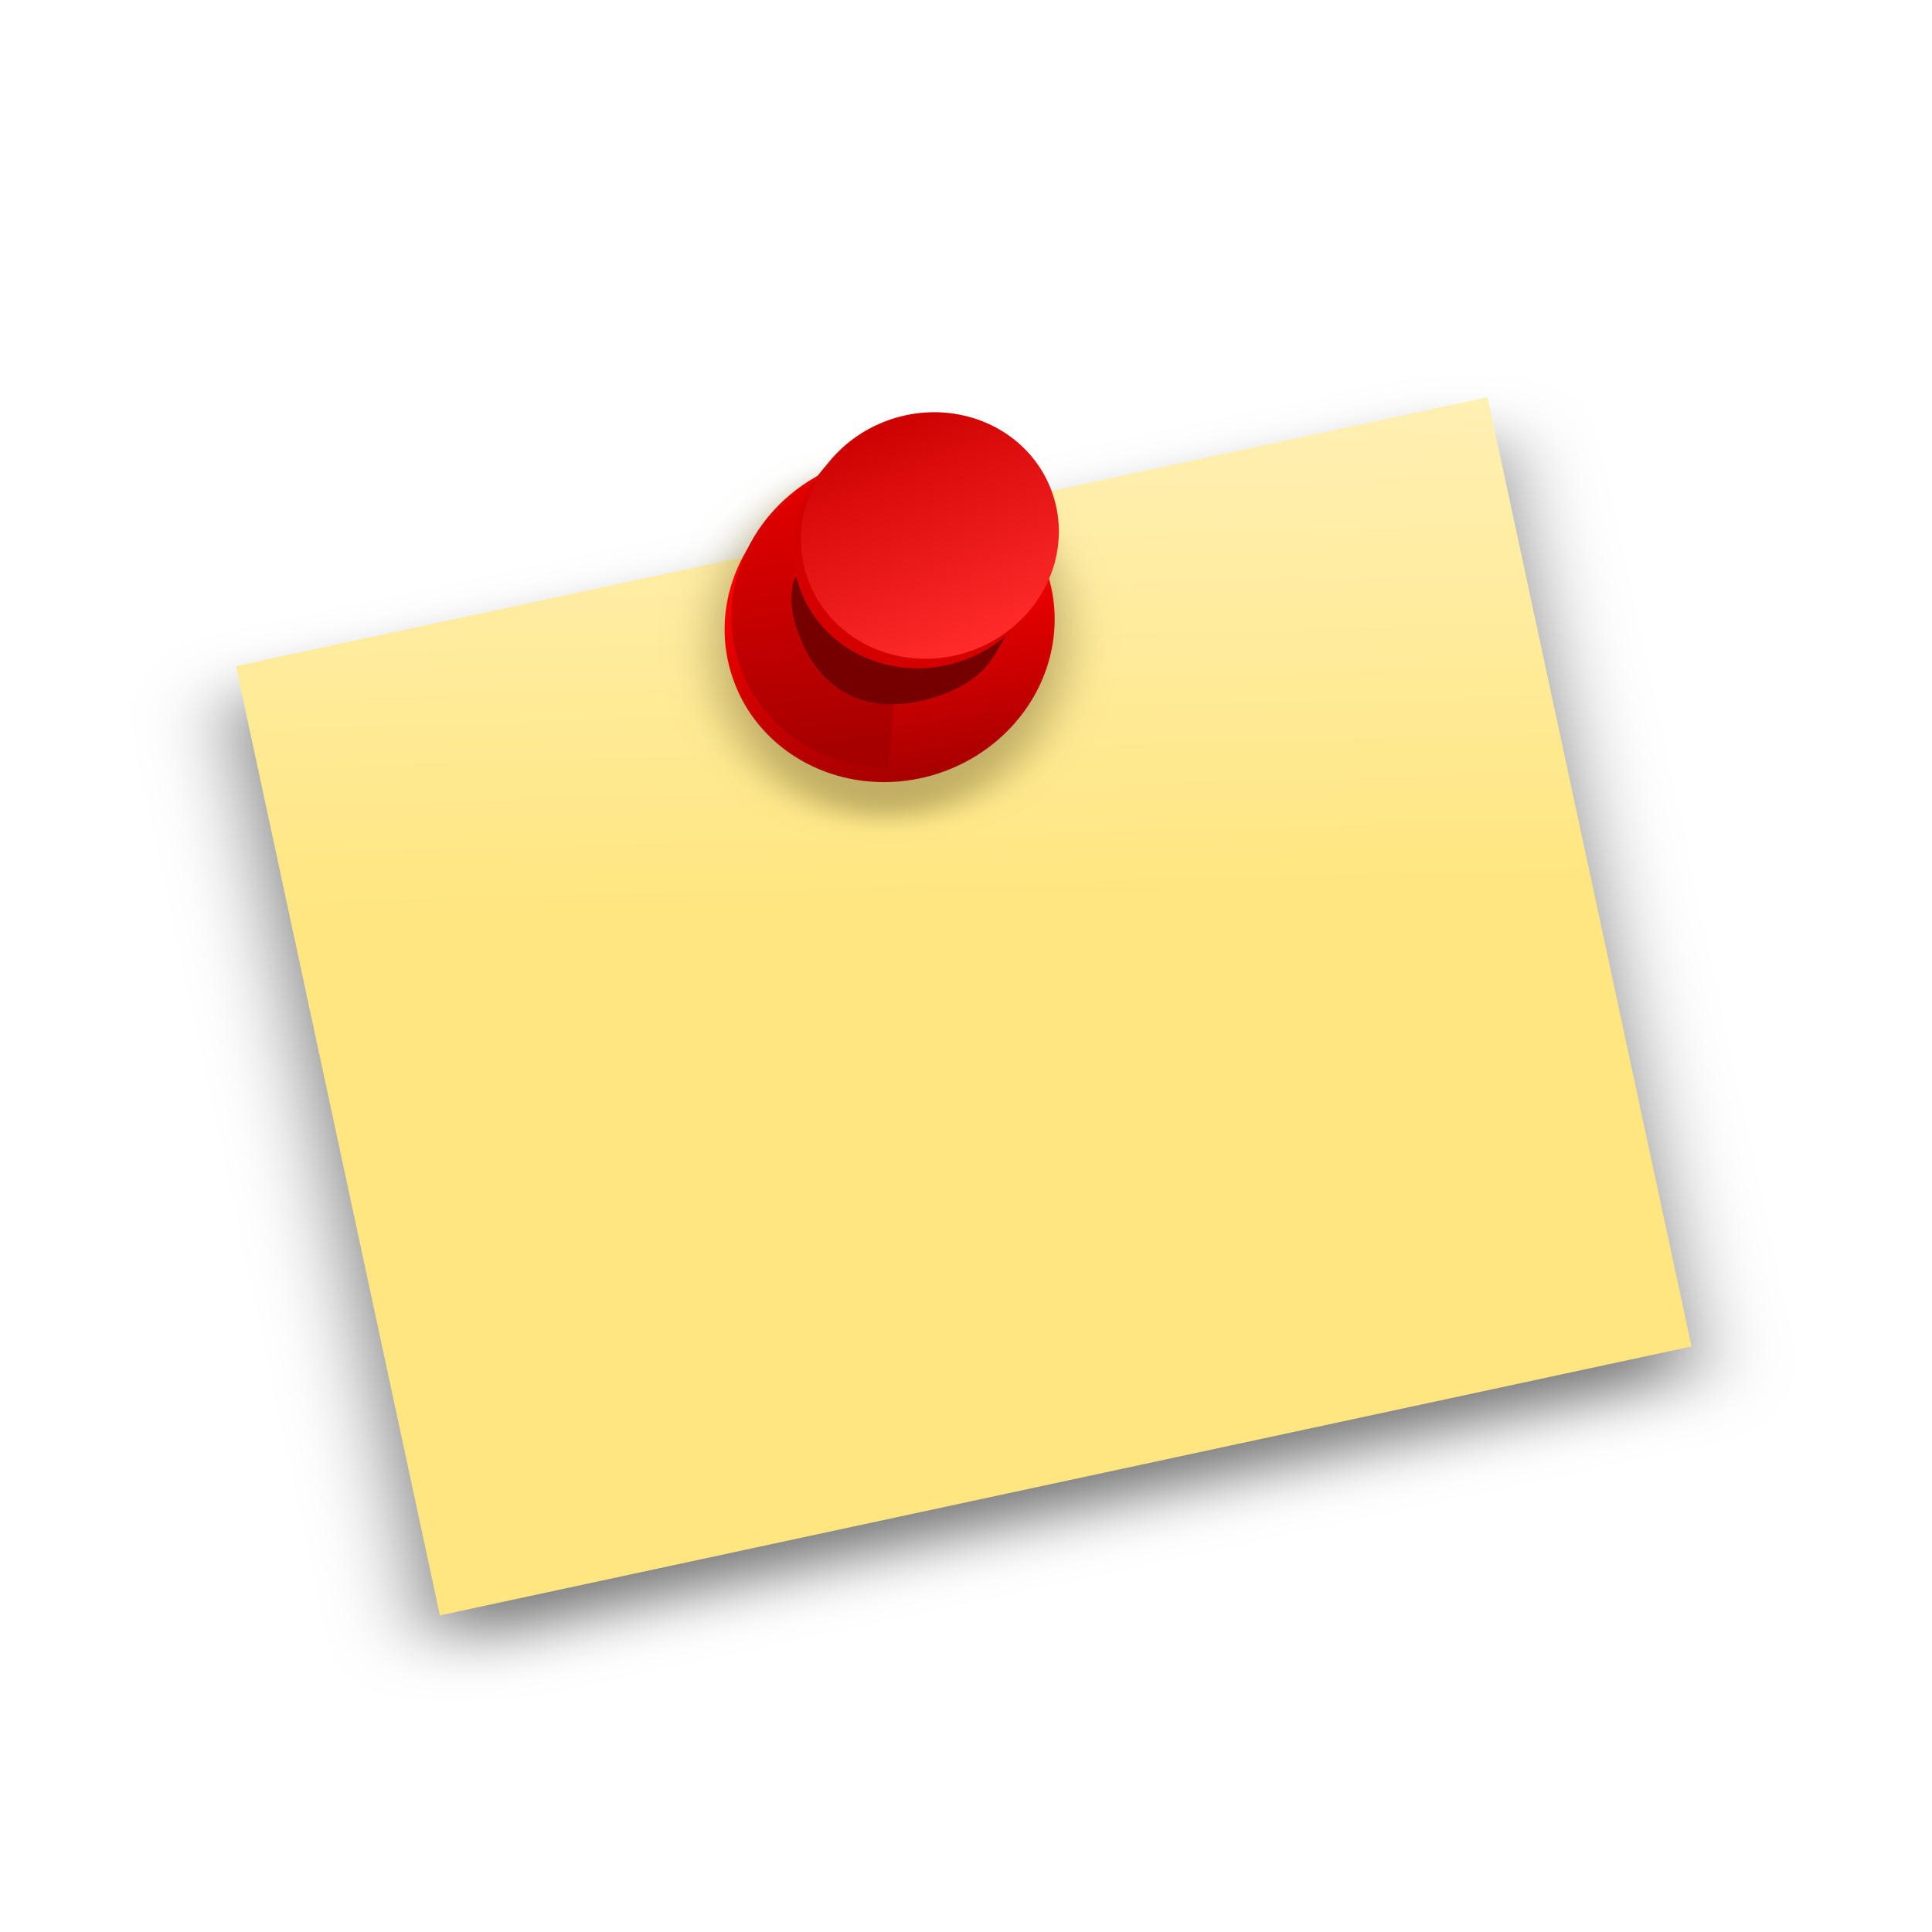
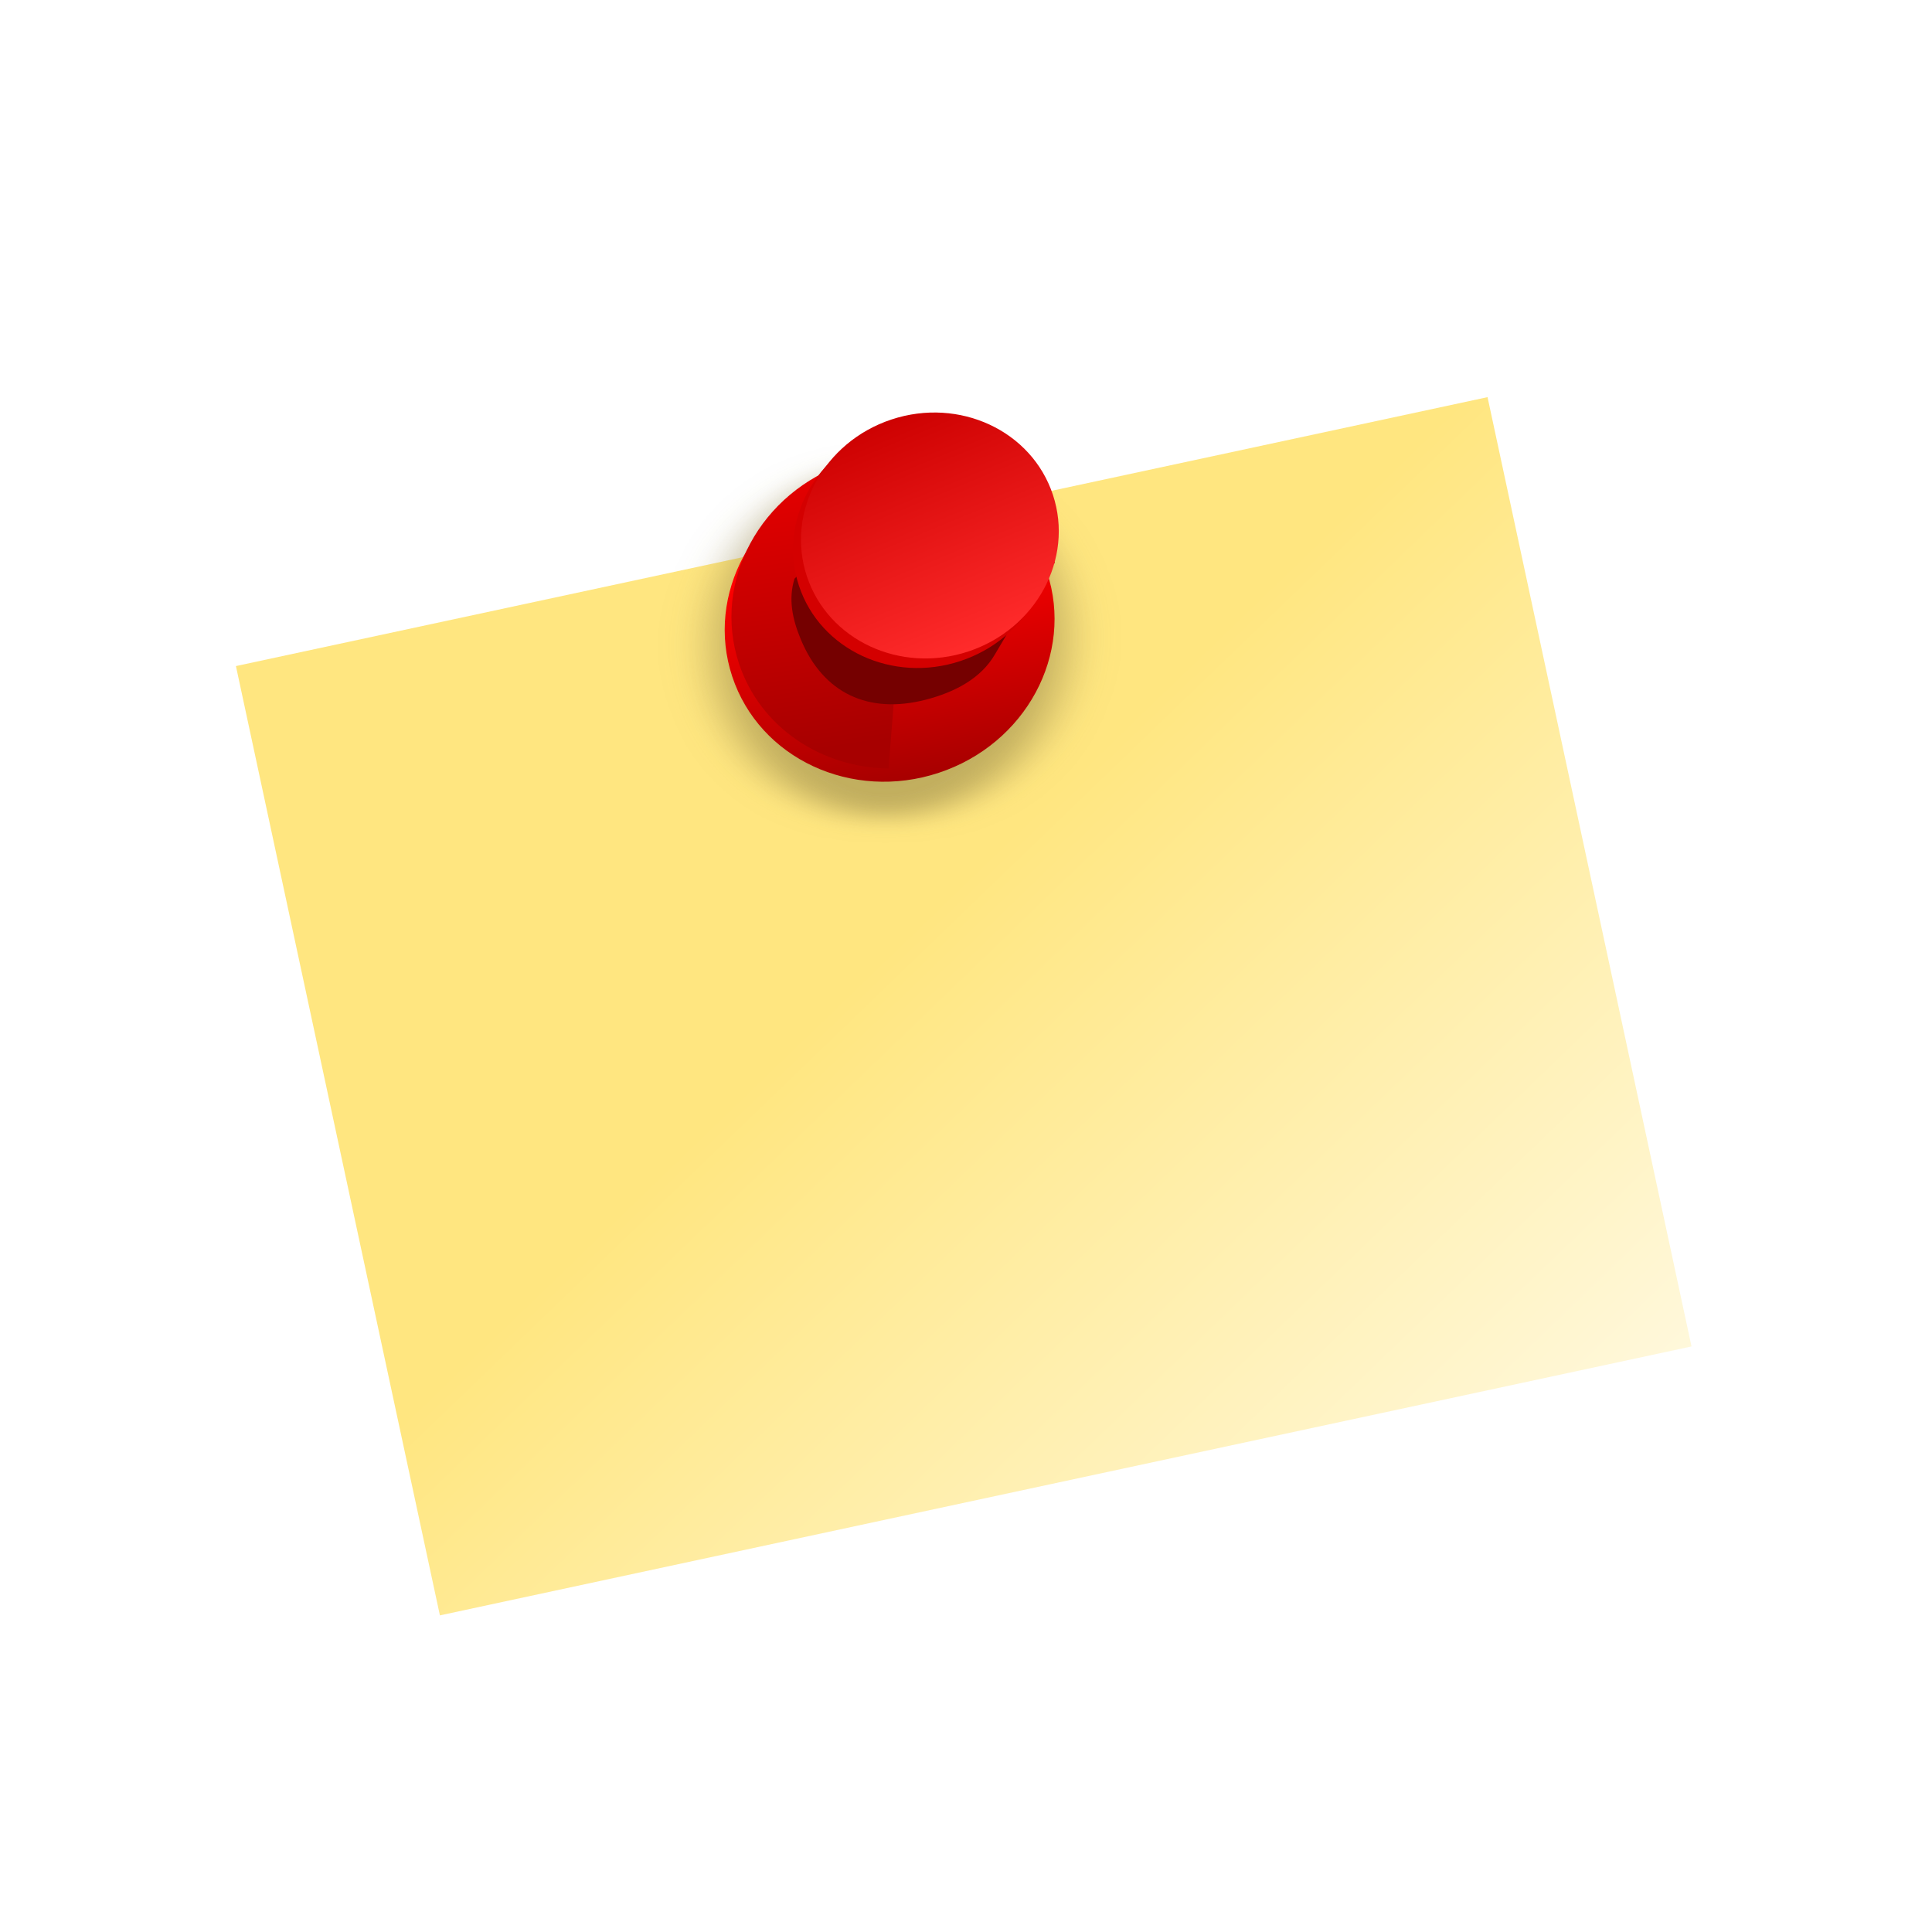
<svg xmlns="http://www.w3.org/2000/svg" xmlns:xlink="http://www.w3.org/1999/xlink" version="1.0" width="110" height="110" id="svg5921">
  <defs id="defs5923">
    <linearGradient id="linearGradient7207">
      <stop id="stop7209" style="stop-color:#cc0000;stop-opacity:1" offset="0" />
      <stop id="stop7211" style="stop-color:#ff2b2b;stop-opacity:1" offset="1" />
    </linearGradient>
    <linearGradient x1="374.039" y1="262.861" x2="393.48" y2="516.725" id="linearGradient8500" xlink:href="#linearGradient7207" gradientUnits="userSpaceOnUse" />
    <linearGradient x1="301.394" y1="550.721" x2="301.394" y2="176.331" id="linearGradient8498" xlink:href="#linearGradient7223" gradientUnits="userSpaceOnUse" />
    <linearGradient id="linearGradient7223">
      <stop id="stop7225" style="stop-color:#a70000;stop-opacity:1" offset="0" />
      <stop id="stop7227" style="stop-color:#ff0000;stop-opacity:1" offset="1" />
    </linearGradient>
    <linearGradient x1="413.226" y1="520.633" x2="443.219" y2="346.586" id="linearGradient8496" xlink:href="#linearGradient7223" gradientUnits="userSpaceOnUse" />
-     <filter height="1.248" y="-0.124" width="1.25" x="-0.125" id="filter7319">
-       <feGaussianBlur id="feGaussianBlur7321" stdDeviation="12.795" />
+     <filter id="filter7319" x="-0.125" width="1.25" y="-0.124" height="1.248">
+       <feGaussianBlur stdDeviation="12.795" id="feGaussianBlur7321" />
    </filter>
    <linearGradient id="linearGradient7095">
      <stop id="stop7097" style="stop-color:#ffe680;stop-opacity:1" offset="0" />
      <stop id="stop7099" style="stop-color:#ffffff;stop-opacity:1" offset="1" />
    </linearGradient>
-     <linearGradient x1="-143.059" y1="1781.391" x2="990.803" y2="-3869.991" id="linearGradient5919" xlink:href="#linearGradient7095" gradientUnits="userSpaceOnUse" />
+     <linearGradient x1="2383.433" y1="1986.832" x2="4032.371" y2="3583.888" id="linearGradient5919" xlink:href="#linearGradient7095" gradientUnits="userSpaceOnUse" />
    <filter id="filter8168">
-       <feGaussianBlur id="feGaussianBlur8170" stdDeviation="172.107" />
+       <feGaussianBlur stdDeviation="172.107" id="feGaussianBlur8170" />
    </filter>
+     <linearGradient x1="1715.841" y1="880.602" x2="4707.487" y2="5382.9" id="linearGradient5507" xlink:href="#linearGradient7095" gradientUnits="userSpaceOnUse" />
  </defs>
  <g id="layer1">
    <g transform="matrix(0.115136,0,0,0.115136,9.7283,21.77356)" id="g8014" style="enable-background:new">
      <g id="g8518" style="opacity:1">
-         <rect width="5602.924" height="4523.605" x="-2512.452" y="56.332" transform="matrix(0.1104659,-2.3734892e-2,2.2163258e-2,0.1031513,308.4724,92.34573)" id="rect8016" style="opacity:0.534;fill:#000000;fill-opacity:1;fill-rule:nonzero;stroke:none;stroke-width:0.1;stroke-linecap:butt;stroke-miterlimit:4;stroke-dasharray:none;stroke-dashoffset:0;stroke-opacity:1;filter:url(#filter8168)" />
-         <rect width="5602.924" height="4551.049" x="-2512.452" y="56.332" transform="matrix(0.1104659,-2.3734892e-2,2.2163258e-2,0.1031513,308.4678,74.82067)" id="rect8018" style="opacity:1;fill:url(#linearGradient5919);fill-opacity:1;fill-rule:nonzero;stroke:none;stroke-width:0.1;stroke-linecap:butt;stroke-miterlimit:4;stroke-dasharray:none;stroke-dashoffset:0;stroke-opacity:1" />
+         <path d="M -2512.452,56.332 L 3090.472,56.332 L 3090.472,4607.381 L -2512.452,4607.381 L -2512.452,56.332 z" transform="matrix(0.1104659,-2.3734892e-2,2.2163258e-2,0.1031513,308.4678,74.82067)" id="rect8018" style="fill:url(#linearGradient5507);fill-opacity:1;fill-rule:nonzero;stroke:none;stroke-width:0.1;stroke-linecap:butt;stroke-miterlimit:4;stroke-dashoffset:0;stroke-opacity:1" />
      </g>
      <g transform="matrix(0.5141653,-7.1944682e-2,7.1944682e-2,0.5141653,146.0402,-82.63979)" id="g8020">
-         <path d="M 527.821,393.142 A 123.435,123.435 0 1 1 280.952,393.142 A 123.435,123.435 0 1 1 527.821,393.142 z" transform="matrix(1.347791,-0.2566683,0.2322589,1.324273,-293.092,41.42622)" id="path8022" style="opacity:0.545;fill:#8e7f42;fill-opacity:1;fill-rule:nonzero;stroke:none;stroke-width:0.08;stroke-linecap:butt;stroke-miterlimit:4;stroke-dasharray:none;stroke-dashoffset:0;stroke-opacity:1;filter:url(#filter7319)" />
-         <path d="M 527.821,393.142 A 123.435,123.435 0 1 1 280.952,393.142 A 123.435,123.435 0 1 1 527.821,393.142 z" transform="matrix(1.258541,-0.2300055,0.2168789,1.186707,-248.7614,68.25442)" id="path8024" style="opacity:1;fill:url(#linearGradient8496);fill-opacity:1;fill-rule:nonzero;stroke:none;stroke-width:0.08;stroke-linecap:butt;stroke-miterlimit:4;stroke-dasharray:none;stroke-dashoffset:0;stroke-opacity:1" />
+         <path d="M 527.821,393.142 C 527.821,461.313 472.558,516.576 404.387,516.576 C 336.216,516.576 280.952,461.313 280.952,393.142 C 280.952,324.971 336.216,269.707 404.387,269.707 C 472.558,269.707 527.821,324.971 527.821,393.142 z" transform="matrix(1.347791,-0.2566683,0.2322589,1.324273,-293.092,41.42622)" id="path8022" style="opacity:0.545;fill:#8e7f42;fill-opacity:1;fill-rule:nonzero;stroke:none;stroke-width:0.08;stroke-linecap:butt;stroke-miterlimit:4;stroke-dasharray:none;stroke-dashoffset:0;stroke-opacity:1;filter:url(#filter7319)" />
+         <path d="M 527.821,393.142 C 527.821,461.313 472.558,516.576 404.387,516.576 C 336.216,516.576 280.952,461.313 280.952,393.142 C 280.952,324.971 336.216,269.707 404.387,269.707 C 472.558,269.707 527.821,324.971 527.821,393.142 z" transform="matrix(1.258541,-0.2300055,0.2168789,1.186707,-248.7614,68.25442)" id="path8024" style="opacity:1;fill:url(#linearGradient8496);fill-opacity:1;fill-rule:nonzero;stroke:none;stroke-width:0.08;stroke-linecap:butt;stroke-miterlimit:4;stroke-dasharray:none;stroke-dashoffset:0;stroke-opacity:1" />
        <path d="M 358.562,281.156 C 348.096,281.052 337.438,281.947 326.719,283.906 C 240.967,299.578 183.379,377.924 198.156,458.781 C 209.707,521.987 262.13,567.921 325.406,577.562 L 357.25,433.688 L 509.344,405.875 C 509.144,404.582 509.08,403.295 508.844,402 C 495.914,331.25 431.828,281.889 358.562,281.156 z" id="path8026" style="opacity:1;fill:url(#linearGradient8498);fill-opacity:1;fill-rule:nonzero;stroke:none;stroke-width:0.1;stroke-linecap:butt;stroke-miterlimit:4;stroke-dasharray:none;stroke-dashoffset:0;stroke-opacity:1" />
        <path d="M 294.211,361.944 L 282.794,370.385 L 261.734,386.133 C 253.137,404.408 254.336,423.799 259.718,444.398 C 273.68,497.839 313.426,523.961 369.51,517.59 C 398.218,514.328 424.518,504.673 440.647,484.16 L 469.895,447.483 L 294.211,361.944 z" id="path8028" style="fill:#750000;fill-opacity:1;fill-rule:nonzero;stroke:none;stroke-width:0.1;stroke-linecap:butt;stroke-miterlimit:4;stroke-dashoffset:0;stroke-opacity:1" />
-         <path d="M 527.821,393.142 A 123.435,123.435 0 1 1 280.952,393.142 A 123.435,123.435 0 1 1 527.821,393.142 z" transform="matrix(0.9837071,-0.1797787,0.1695165,0.9275553,-78.01399,79.23439)" id="path8030" style="opacity:1;fill:#d40000;fill-opacity:1;fill-rule:nonzero;stroke:none;stroke-width:0.103;stroke-linecap:butt;stroke-miterlimit:4;stroke-dasharray:none;stroke-dashoffset:0;stroke-opacity:1" />
-         <path d="M 527.821,393.142 A 123.435,123.435 0 1 1 280.952,393.142 A 123.435,123.435 0 1 1 527.821,393.142 z" transform="matrix(0.9837071,-0.1797787,0.1695165,0.9275553,-69.30668,71.27329)" id="path8032" style="opacity:1;fill:url(#linearGradient8500);fill-opacity:1;fill-rule:nonzero;stroke:none;stroke-width:0.103;stroke-linecap:butt;stroke-miterlimit:4;stroke-dasharray:none;stroke-dashoffset:0;stroke-opacity:1" />
+         <path d="M 527.821,393.142 C 527.821,461.313 472.558,516.576 404.387,516.576 C 336.216,516.576 280.952,461.313 280.952,393.142 C 280.952,324.971 336.216,269.707 404.387,269.707 C 472.558,269.707 527.821,324.971 527.821,393.142 z" transform="matrix(0.9837071,-0.1797787,0.1695165,0.9275553,-78.01399,79.23439)" id="path8030" style="opacity:1;fill:#d40000;fill-opacity:1;fill-rule:nonzero;stroke:none;stroke-width:0.103;stroke-linecap:butt;stroke-miterlimit:4;stroke-dasharray:none;stroke-dashoffset:0;stroke-opacity:1" />
+         <path d="M 527.821,393.142 C 527.821,461.313 472.558,516.576 404.387,516.576 C 336.216,516.576 280.952,461.313 280.952,393.142 C 280.952,324.971 336.216,269.707 404.387,269.707 C 472.558,269.707 527.821,324.971 527.821,393.142 z" transform="matrix(0.9837071,-0.1797787,0.1695165,0.9275553,-69.30668,71.27329)" id="path8032" style="opacity:1;fill:url(#linearGradient8500);fill-opacity:1;fill-rule:nonzero;stroke:none;stroke-width:0.103;stroke-linecap:butt;stroke-miterlimit:4;stroke-dasharray:none;stroke-dashoffset:0;stroke-opacity:1" />
      </g>
    </g>
  </g>
</svg>
